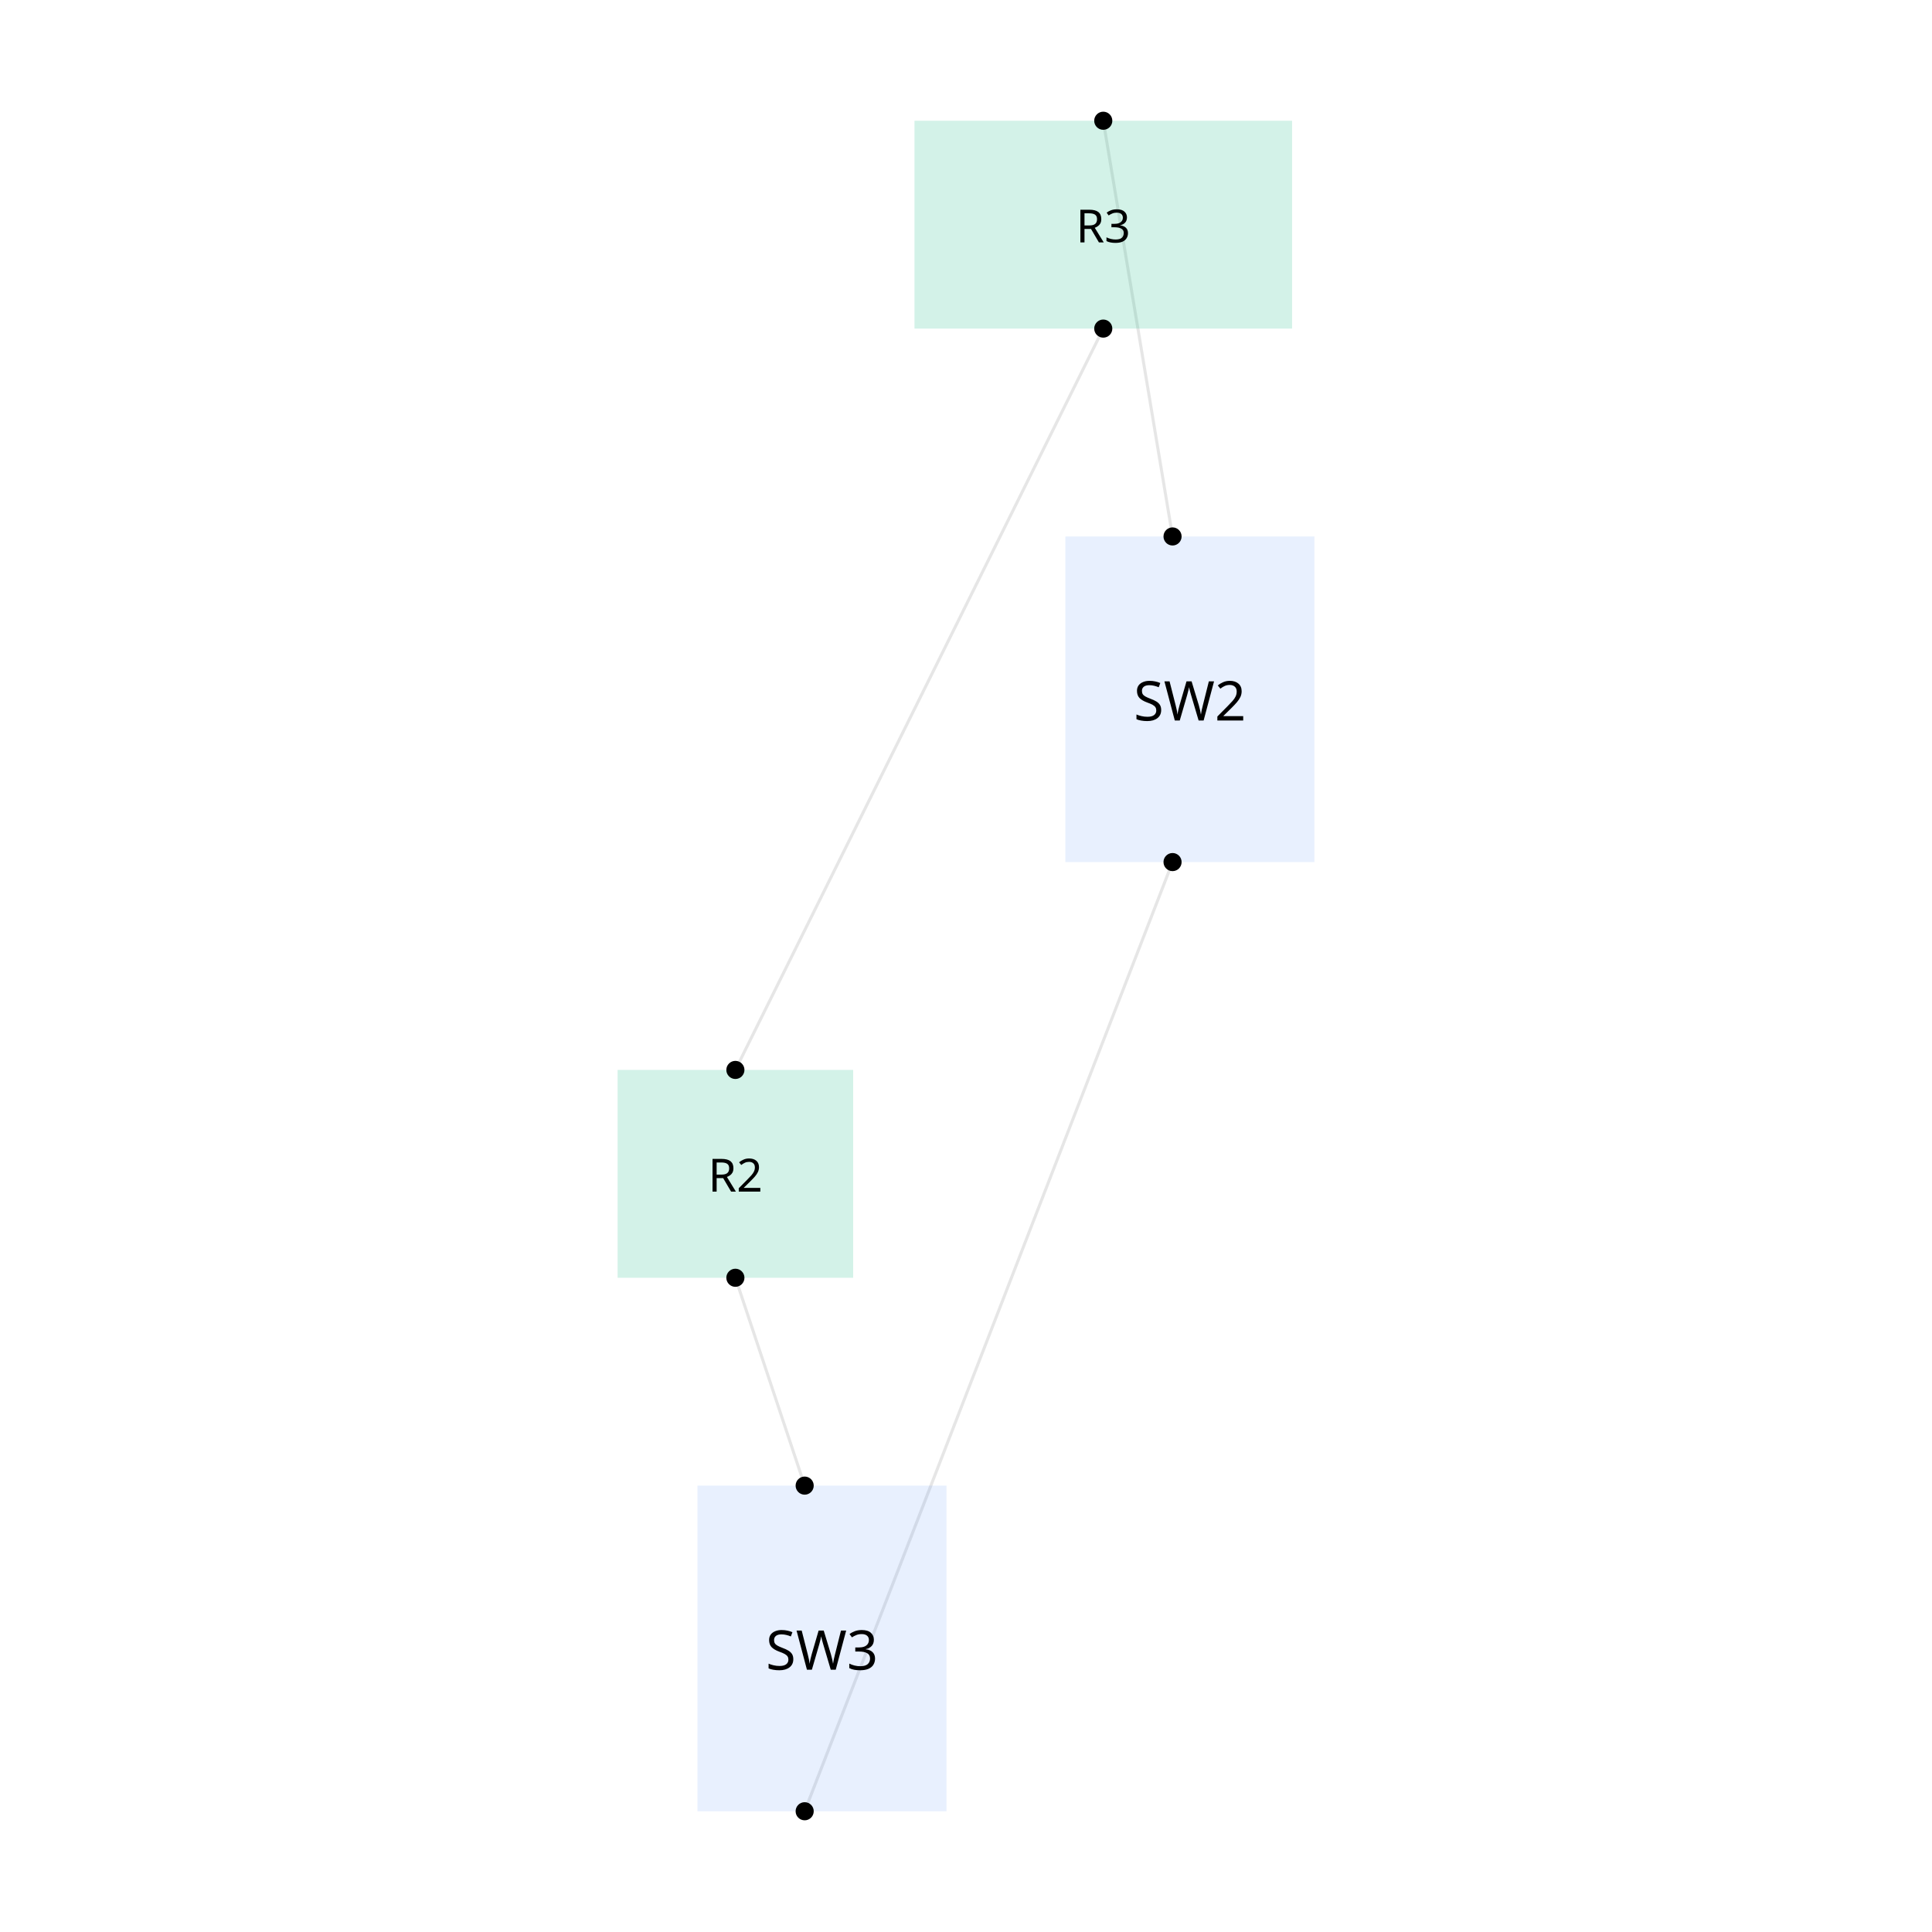
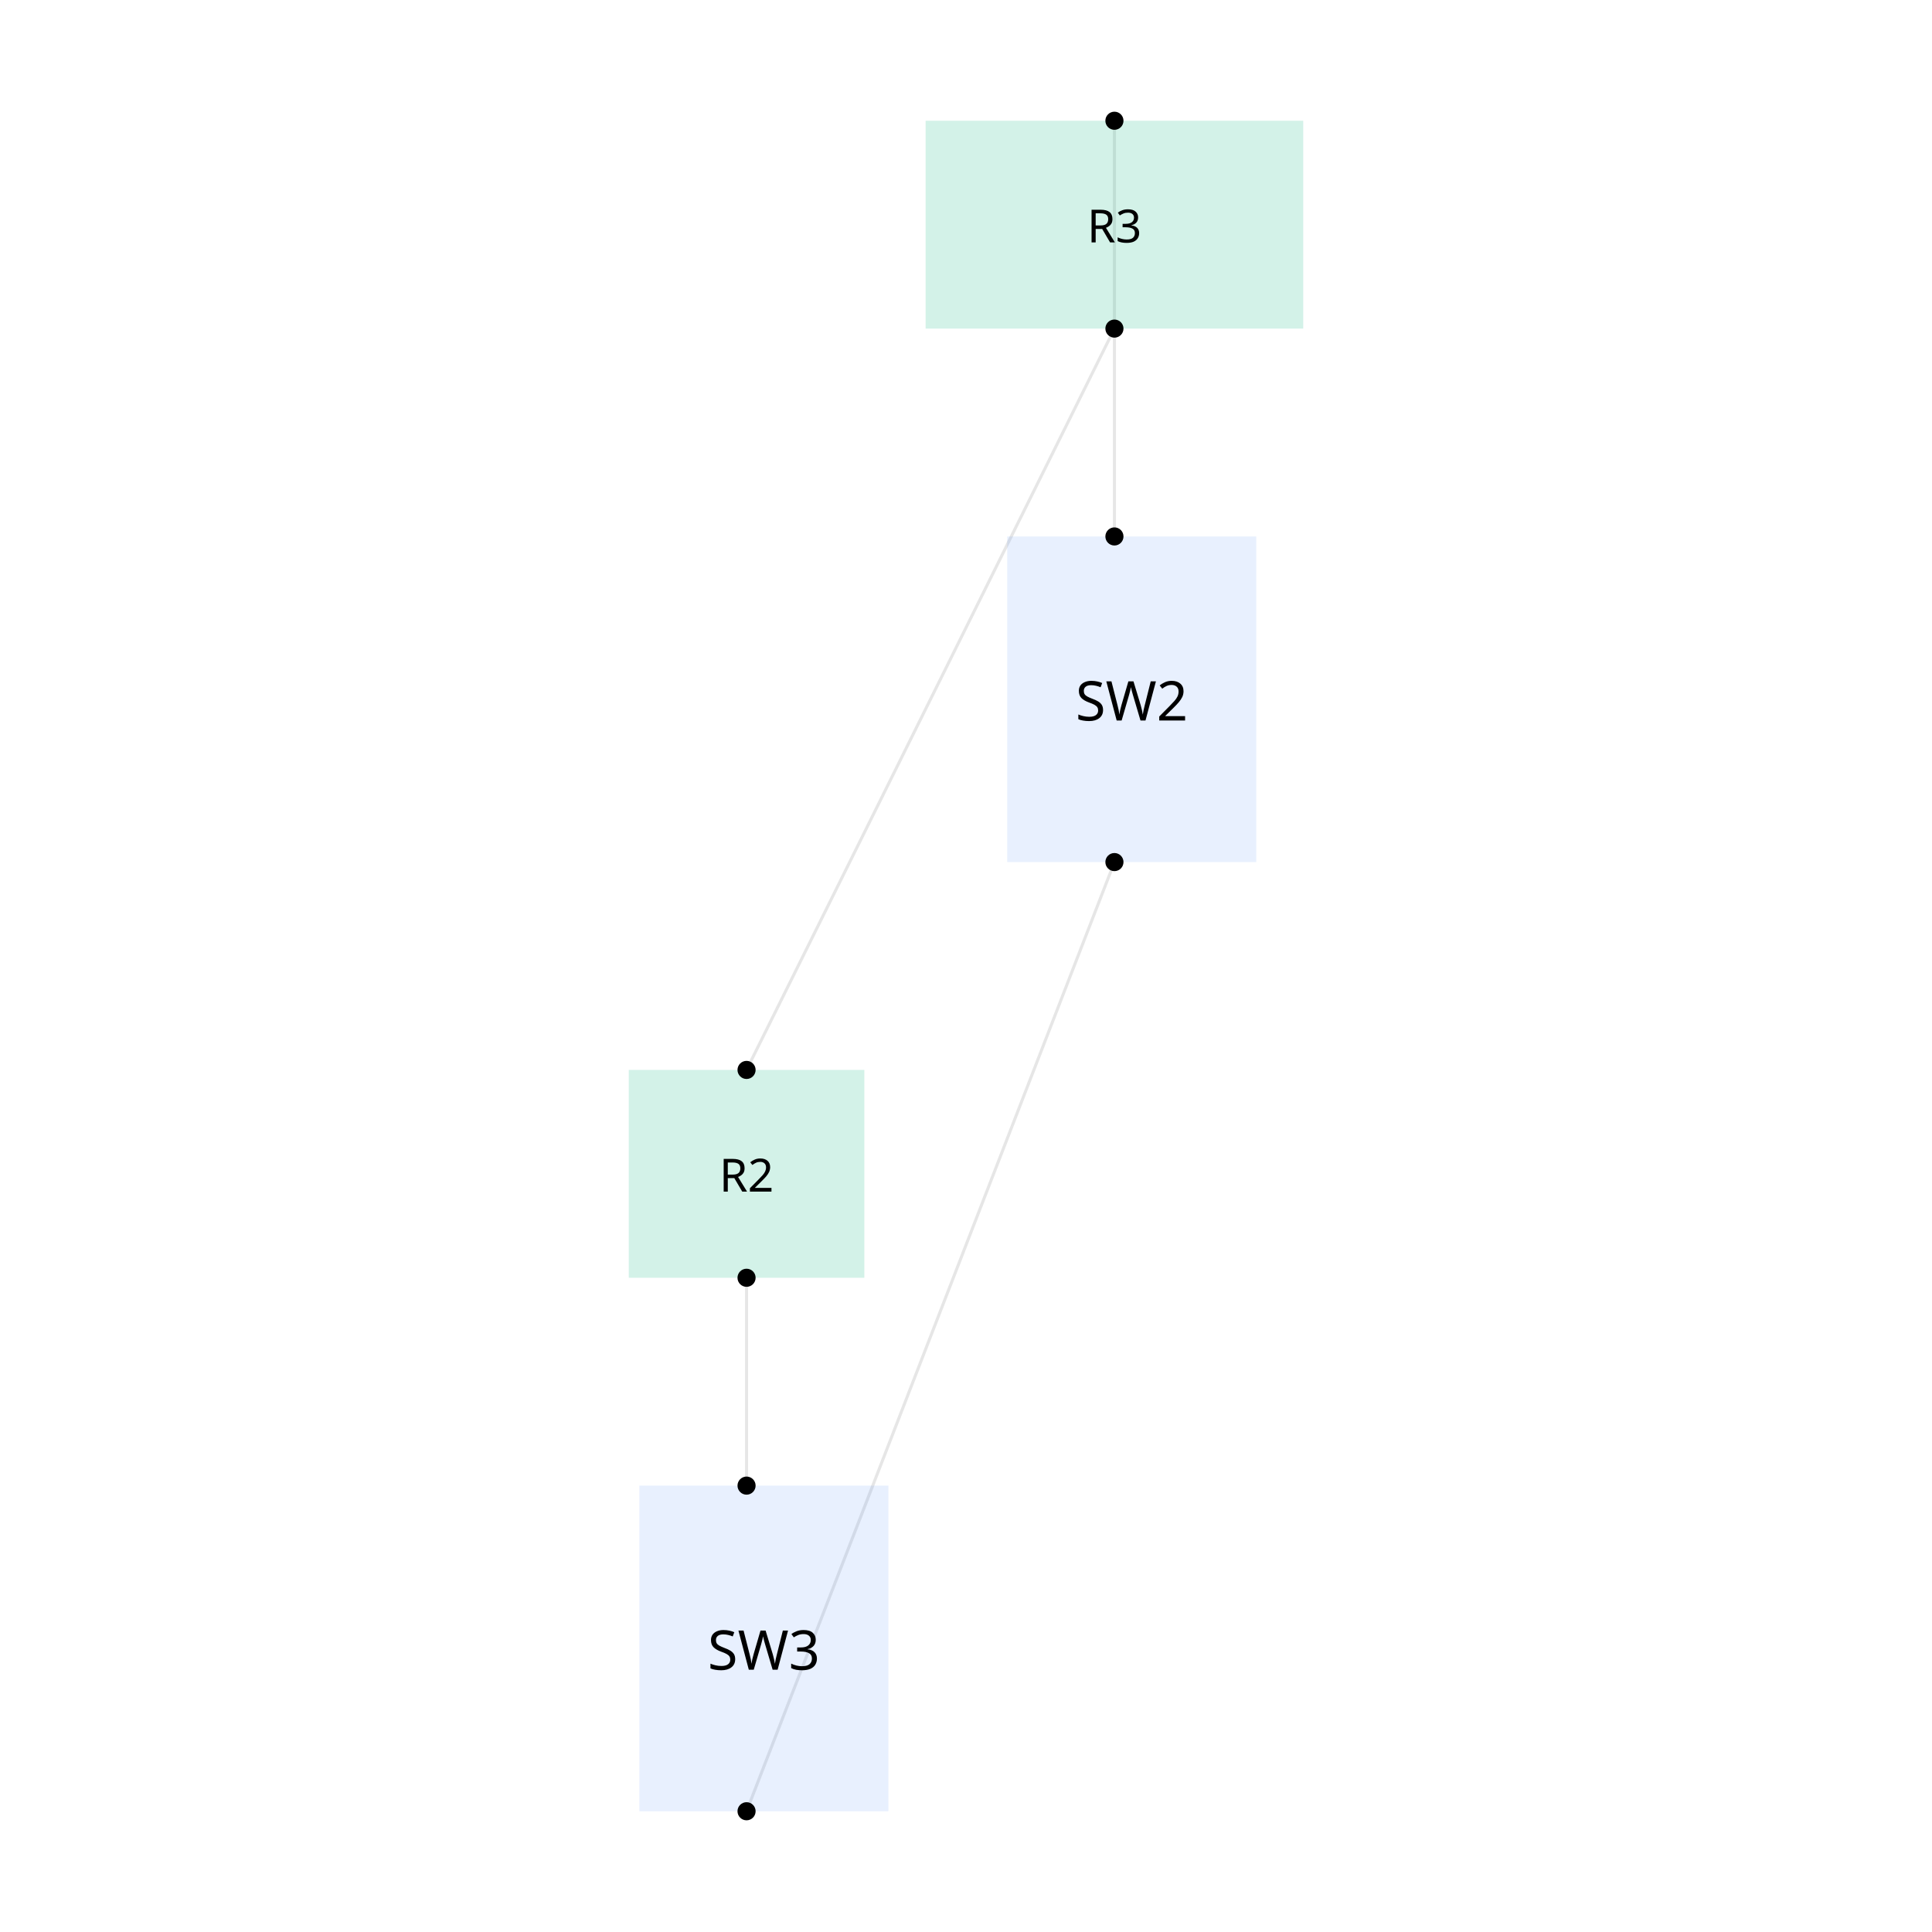
<svg xmlns="http://www.w3.org/2000/svg" width="640" height="640" viewBox="0 0 640 640">
  <rect width="100%" height="100%" fill="white" />
  <g>
-     <polyline data-points="0.8772276749999997,-0.6050000000000002 -0.1847276749999997,-2.7450000000000006" data-type="line" data-label="" points="365.471,108.852 243.608,354.426" fill="none" stroke="rgba(0,0,0,0.1)" stroke-width="1px" />
+     <polyline data-points="1.0772276749999996,-0.6050000000000002 0.015272325000000309,-2.7450000000000006" data-type="line" data-label="" points="369.17,108.852 247.306,354.426" fill="none" stroke="rgba(0,0,0,0.1)" stroke-width="1px" />
  </g>
  <g>
-     <polyline data-points="0.8772276749999997,-0.005000000000000282 1.0772276749999998,-1.2050000000000003" data-type="line" data-label="" points="365.471,40 388.422,177.705" fill="none" stroke="rgba(0,0,0,0.1)" stroke-width="1px" />
+     <polyline data-points="1.0772276749999996,-0.005000000000000282 1.0772276749999998,-1.2050000000000003" data-type="line" data-label="" points="369.17,40 369.17,177.705" fill="none" stroke="rgba(0,0,0,0.1)" stroke-width="1px" />
  </g>
  <g>
-     <polyline data-points="-0.1847276749999998,-3.345 0.015272325000000336,-3.945000000000001" data-type="line" data-label="" points="243.608,423.279 266.558,492.131" fill="none" stroke="rgba(0,0,0,0.1)" stroke-width="1px" />
+     <polyline data-points="0.015272325000000198,-3.345 0.015272325000000336,-3.945000000000001" data-type="line" data-label="" points="247.306,423.279 247.306,492.131" fill="none" stroke="rgba(0,0,0,0.1)" stroke-width="1px" />
  </g>
  <g>
-     <polyline data-points="0.01527232500000017,-4.885000000000001 1.0772276749999996,-2.1450000000000005" data-type="line" data-label="" points="266.558,600 388.422,285.574" fill="none" stroke="rgba(0,0,0,0.1)" stroke-width="1px" />
+     <polyline data-points="0.01527232500000017,-4.885000000000001 1.0772276749999996,-2.1450000000000005" data-type="line" data-label="" points="247.306,600 369.17,285.574" fill="none" stroke="rgba(0,0,0,0.1)" stroke-width="1px" />
  </g>
  <g>
-     <rect data-type="rect" data-label="R3" data-x="0.8772276749999997" data-y="-0.30500000000000027" x="302.93" y="40" width="125.082" height="68.852" fill="rgba(16, 185, 129, 0.18)" stroke="none" stroke-width="0.009" />
+     <rect data-type="rect" data-label="R3" data-x="1.0772276749999996" data-y="-0.30500000000000027" x="306.629" y="40" width="125.082" height="68.852" fill="rgba(16, 185, 129, 0.18)" stroke="none" stroke-width="0.009" />
  </g>
  <g>
-     <rect data-type="rect" data-label="R2" data-x="-0.18472767499999976" data-y="-3.0450000000000004" x="204.591" y="354.426" width="78.033" height="68.852" fill="rgba(16, 185, 129, 0.18)" stroke="none" stroke-width="0.009" />
+     <rect data-type="rect" data-label="R2" data-x="0.015272325000000253" data-y="-3.0450000000000004" x="208.289" y="354.426" width="78.033" height="68.852" fill="rgba(16, 185, 129, 0.18)" stroke="none" stroke-width="0.009" />
  </g>
  <g>
-     <rect data-type="rect" data-label="SW3" data-x="0.06527232500000026" data-y="-4.415000000000001" x="231.047" y="492.131" width="82.498" height="107.869" fill="rgba(59, 130, 246, 0.12)" stroke="none" stroke-width="0.009" />
+     <rect data-type="rect" data-label="SW3" data-x="0.06527232500000026" data-y="-4.415000000000001" x="211.795" y="492.131" width="82.498" height="107.869" fill="rgba(59, 130, 246, 0.12)" stroke="none" stroke-width="0.009" />
  </g>
  <g>
-     <rect data-type="rect" data-label="SW2" data-x="1.1272276749999997" data-y="-1.6750000000000003" x="352.911" y="177.705" width="82.498" height="107.869" fill="rgba(59, 130, 246, 0.12)" stroke="none" stroke-width="0.009" />
+     <rect data-type="rect" data-label="SW2" data-x="1.1272276749999997" data-y="-1.6750000000000003" x="333.658" y="177.705" width="82.498" height="107.869" fill="rgba(59, 130, 246, 0.12)" stroke="none" stroke-width="0.009" />
  </g>
-   <text data-type="text" data-label="R3" data-x="0.8772276749999997" data-y="-0.30500000000000027" x="365.471" y="74.426" fill="black" font-size="15.148" font-family="sans-serif" text-anchor="middle" dominant-baseline="central">R3</text>
-   <text data-type="text" data-label="R2" data-x="-0.18472767499999976" data-y="-3.0450000000000004" x="243.608" y="388.852" fill="black" font-size="15.148" font-family="sans-serif" text-anchor="middle" dominant-baseline="central">R2</text>
-   <text data-type="text" data-label="SW3" data-x="0.06527232500000026" data-y="-4.415000000000001" x="272.296" y="546.066" fill="black" font-size="18.15" font-family="sans-serif" text-anchor="middle" dominant-baseline="central">SW3</text>
-   <text data-type="text" data-label="SW2" data-x="1.1272276749999997" data-y="-1.6750000000000003" x="394.16" y="231.639" fill="black" font-size="18.15" font-family="sans-serif" text-anchor="middle" dominant-baseline="central">SW2</text>
+   <text data-type="text" data-label="R3" data-x="1.0772276749999996" data-y="-0.30500000000000027" x="369.17" y="74.426" fill="black" font-size="15.148" font-family="sans-serif" text-anchor="middle" dominant-baseline="central">R3</text>
+   <text data-type="text" data-label="R2" data-x="0.015272325000000253" data-y="-3.0450000000000004" x="247.306" y="388.852" fill="black" font-size="15.148" font-family="sans-serif" text-anchor="middle" dominant-baseline="central">R2</text>
+   <text data-type="text" data-label="SW3" data-x="0.06527232500000026" data-y="-4.415000000000001" x="253.044" y="546.066" fill="black" font-size="18.15" font-family="sans-serif" text-anchor="middle" dominant-baseline="central">SW3</text>
+   <text data-type="text" data-label="SW2" data-x="1.1272276749999997" data-y="-1.6750000000000003" x="374.907" y="231.639" fill="black" font-size="18.15" font-family="sans-serif" text-anchor="middle" dominant-baseline="central">SW2</text>
  <g>
-     <circle data-type="point" data-label="R3.1 (unnamedsubcircuitsubcircuit_source_group_0_connectivity_net0)" data-x="0.8772276749999997" data-y="-0.6050000000000002" cx="365.471" cy="108.852" r="3" fill="black" />
+     <circle data-type="point" data-label="R3.1 (unnamedsubcircuitsubcircuit_source_group_0_connectivity_net0)" data-x="1.0772276749999996" data-y="-0.6050000000000002" cx="369.17" cy="108.852" r="3" fill="black" />
  </g>
  <g>
-     <circle data-type="point" data-label="R3.2 (unnamedsubcircuitsubcircuit_source_group_0_connectivity_net23)" data-x="0.8772276749999997" data-y="-0.005000000000000282" cx="365.471" cy="40" r="3" fill="black" />
+     <circle data-type="point" data-label="R3.2 (unnamedsubcircuitsubcircuit_source_group_0_connectivity_net23)" data-x="1.0772276749999996" data-y="-0.005000000000000282" cx="369.17" cy="40" r="3" fill="black" />
  </g>
  <g>
-     <circle data-type="point" data-label="R2.1 (unnamedsubcircuitsubcircuit_source_group_0_connectivity_net0)" data-x="-0.1847276749999997" data-y="-2.7450000000000006" cx="243.608" cy="354.426" r="3" fill="black" />
+     <circle data-type="point" data-label="R2.1 (unnamedsubcircuitsubcircuit_source_group_0_connectivity_net0)" data-x="0.015272325000000309" data-y="-2.7450000000000006" cx="247.306" cy="354.426" r="3" fill="black" />
  </g>
  <g>
-     <circle data-type="point" data-label="R2.2 (unnamedsubcircuitsubcircuit_source_group_0_connectivity_net12)" data-x="-0.1847276749999998" data-y="-3.345" cx="243.608" cy="423.279" r="3" fill="black" />
+     <circle data-type="point" data-label="R2.2 (unnamedsubcircuitsubcircuit_source_group_0_connectivity_net12)" data-x="0.015272325000000198" data-y="-3.345" cx="247.306" cy="423.279" r="3" fill="black" />
  </g>
  <g>
-     <circle data-type="point" data-label="SW3.1 (unnamedsubcircuitsubcircuit_source_group_0_connectivity_net12)" data-x="0.015272325000000336" data-y="-3.945000000000001" cx="266.558" cy="492.131" r="3" fill="black" />
+     <circle data-type="point" data-label="SW3.1 (unnamedsubcircuitsubcircuit_source_group_0_connectivity_net12)" data-x="0.015272325000000336" data-y="-3.945000000000001" cx="247.306" cy="492.131" r="3" fill="black" />
  </g>
  <g>
-     <circle data-type="point" data-label="SW3.2 (unnamedsubcircuitsubcircuit_source_group_0_connectivity_net33)" data-x="0.01527232500000017" data-y="-4.885000000000001" cx="266.558" cy="600" r="3" fill="black" />
+     <circle data-type="point" data-label="SW3.2 (unnamedsubcircuitsubcircuit_source_group_0_connectivity_net33)" data-x="0.01527232500000017" data-y="-4.885000000000001" cx="247.306" cy="600" r="3" fill="black" />
  </g>
  <g>
-     <circle data-type="point" data-label="SW2.1 (unnamedsubcircuitsubcircuit_source_group_0_connectivity_net23)" data-x="1.0772276749999998" data-y="-1.2050000000000003" cx="388.422" cy="177.705" r="3" fill="black" />
+     <circle data-type="point" data-label="SW2.1 (unnamedsubcircuitsubcircuit_source_group_0_connectivity_net23)" data-x="1.0772276749999998" data-y="-1.2050000000000003" cx="369.17" cy="177.705" r="3" fill="black" />
  </g>
  <g>
-     <circle data-type="point" data-label="SW2.2 (unnamedsubcircuitsubcircuit_source_group_0_connectivity_net33)" data-x="1.0772276749999996" data-y="-2.1450000000000005" cx="388.422" cy="285.574" r="3" fill="black" />
+     <circle data-type="point" data-label="SW2.2 (unnamedsubcircuitsubcircuit_source_group_0_connectivity_net33)" data-x="1.0772276749999996" data-y="-2.1450000000000005" cx="369.17" cy="285.574" r="3" fill="black" />
  </g>
  <g id="crosshair" style="display: none">
    <line id="crosshair-h" y1="0" y2="640" stroke="#666" stroke-width="0.5" />
    <line id="crosshair-v" x1="0" x2="640" stroke="#666" stroke-width="0.5" />
    <text id="coordinates" font-family="monospace" font-size="12" fill="#666" />
  </g>
</svg>
